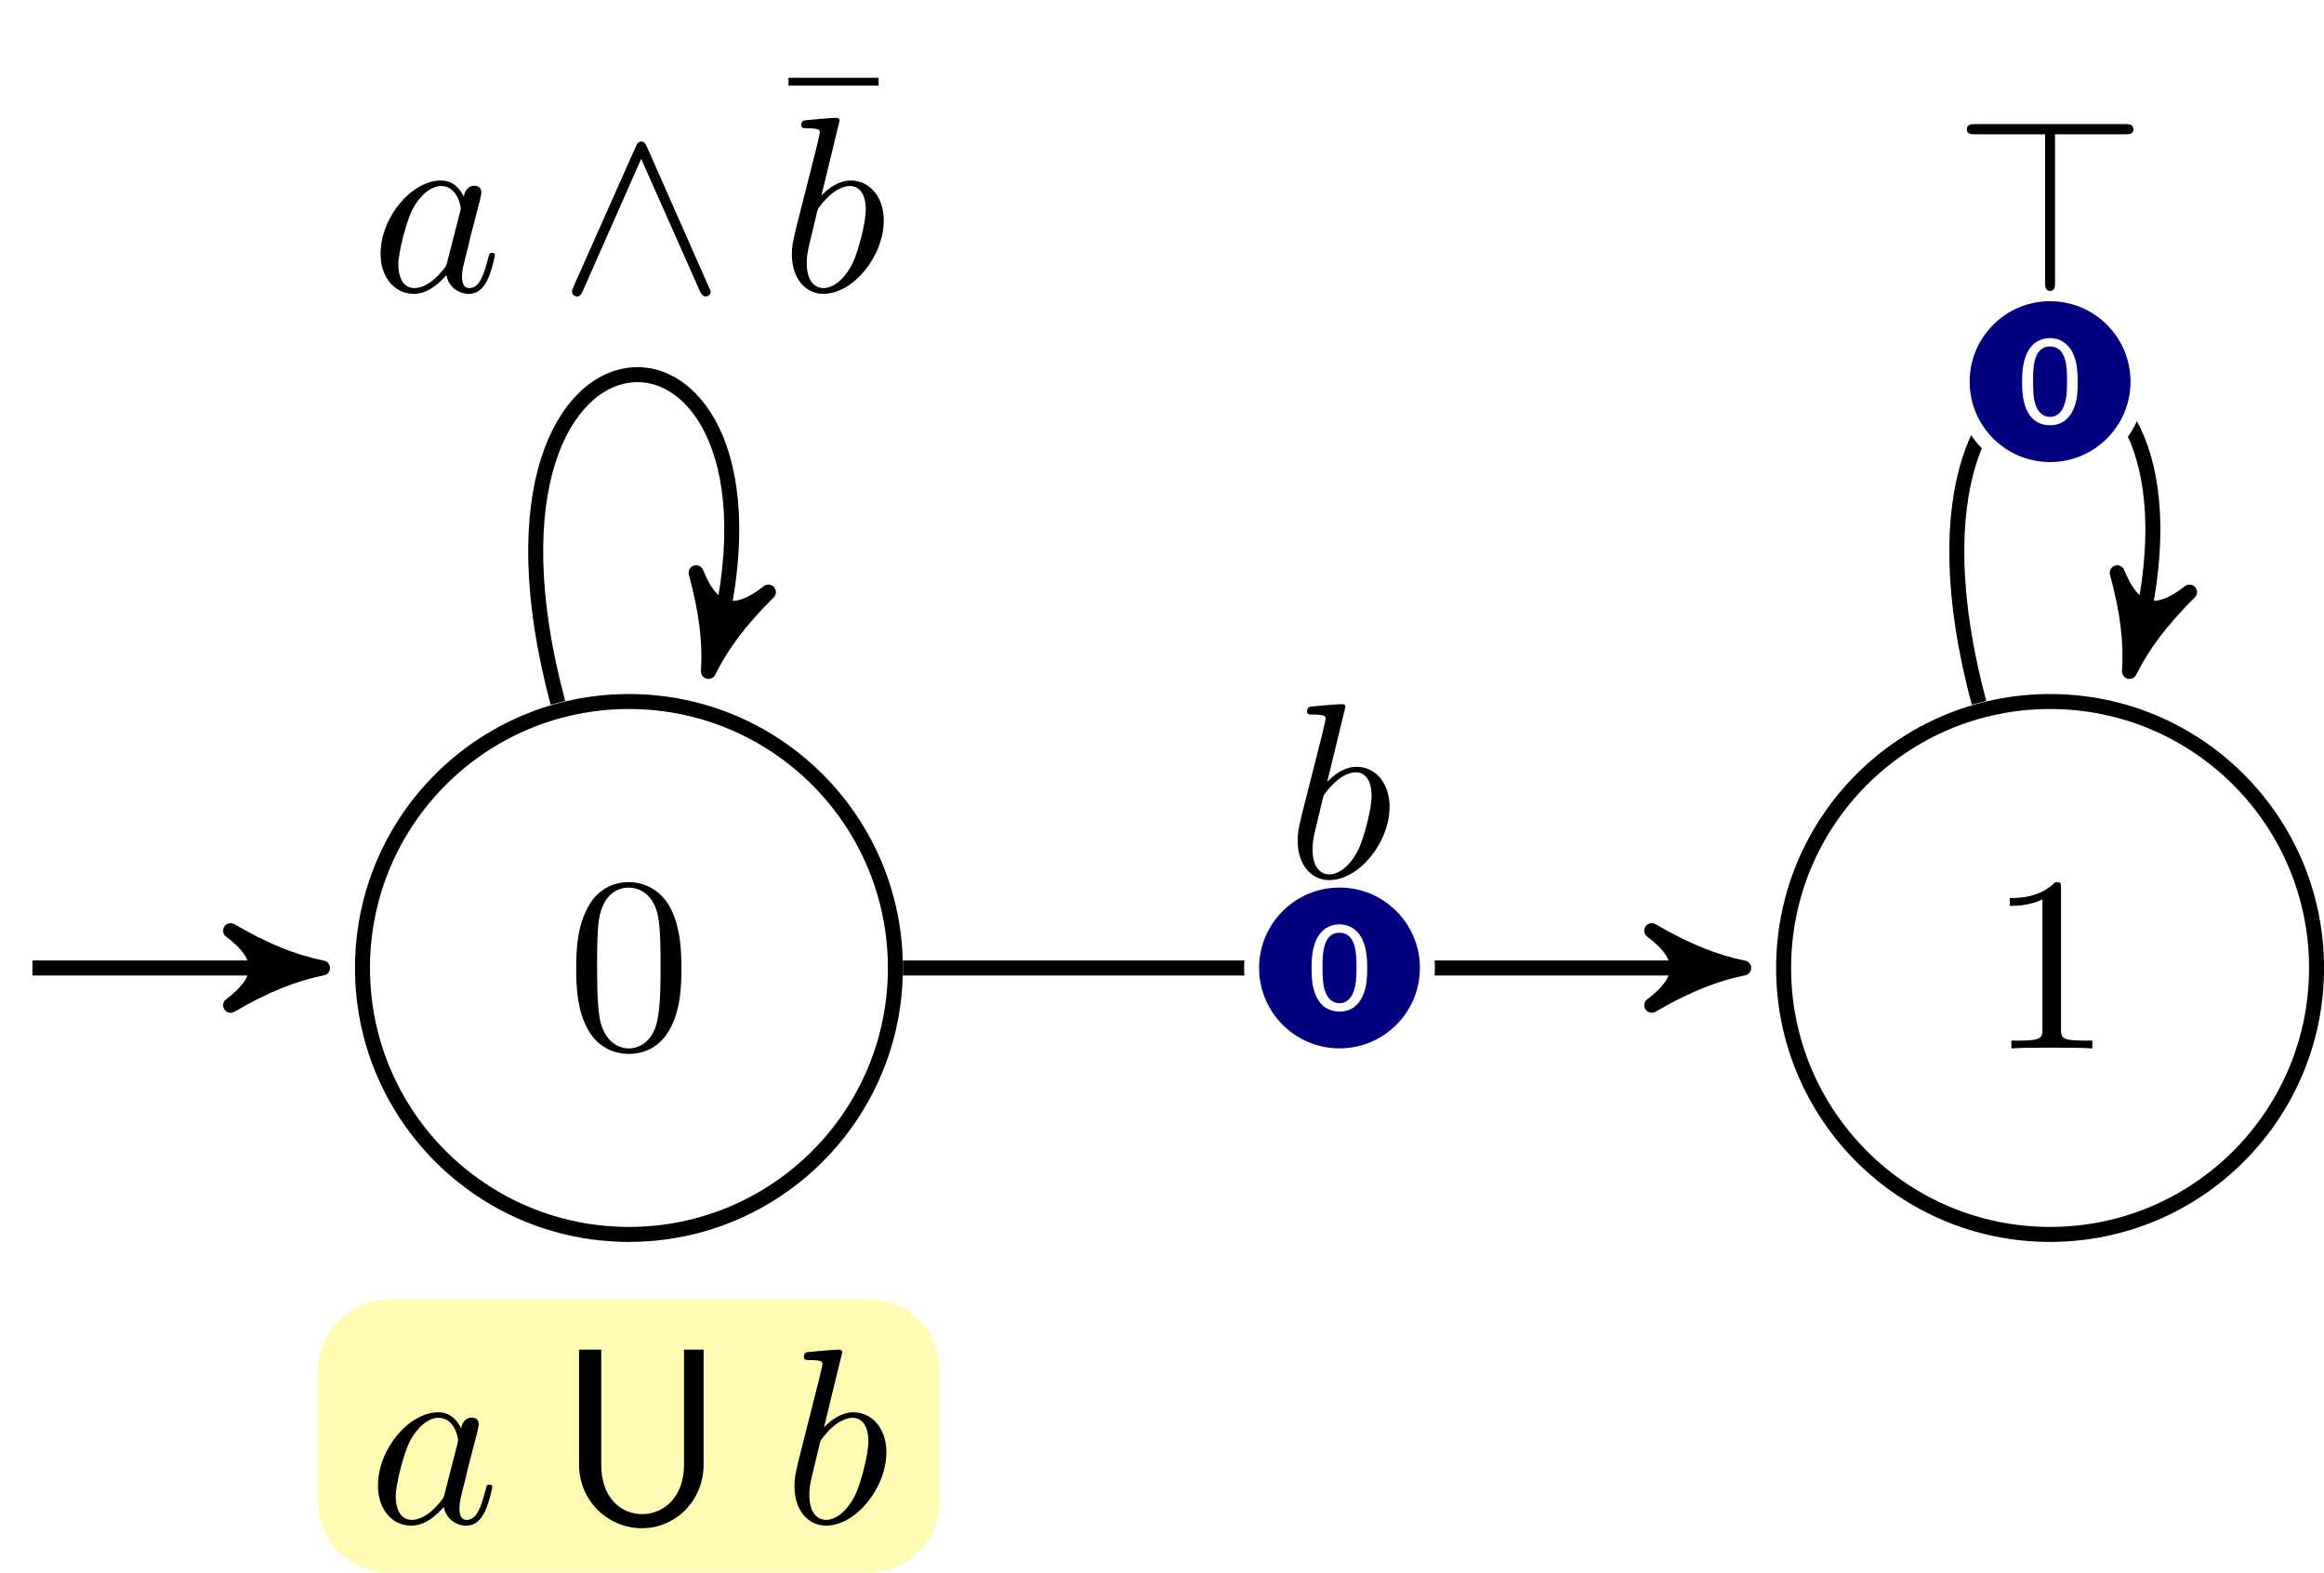
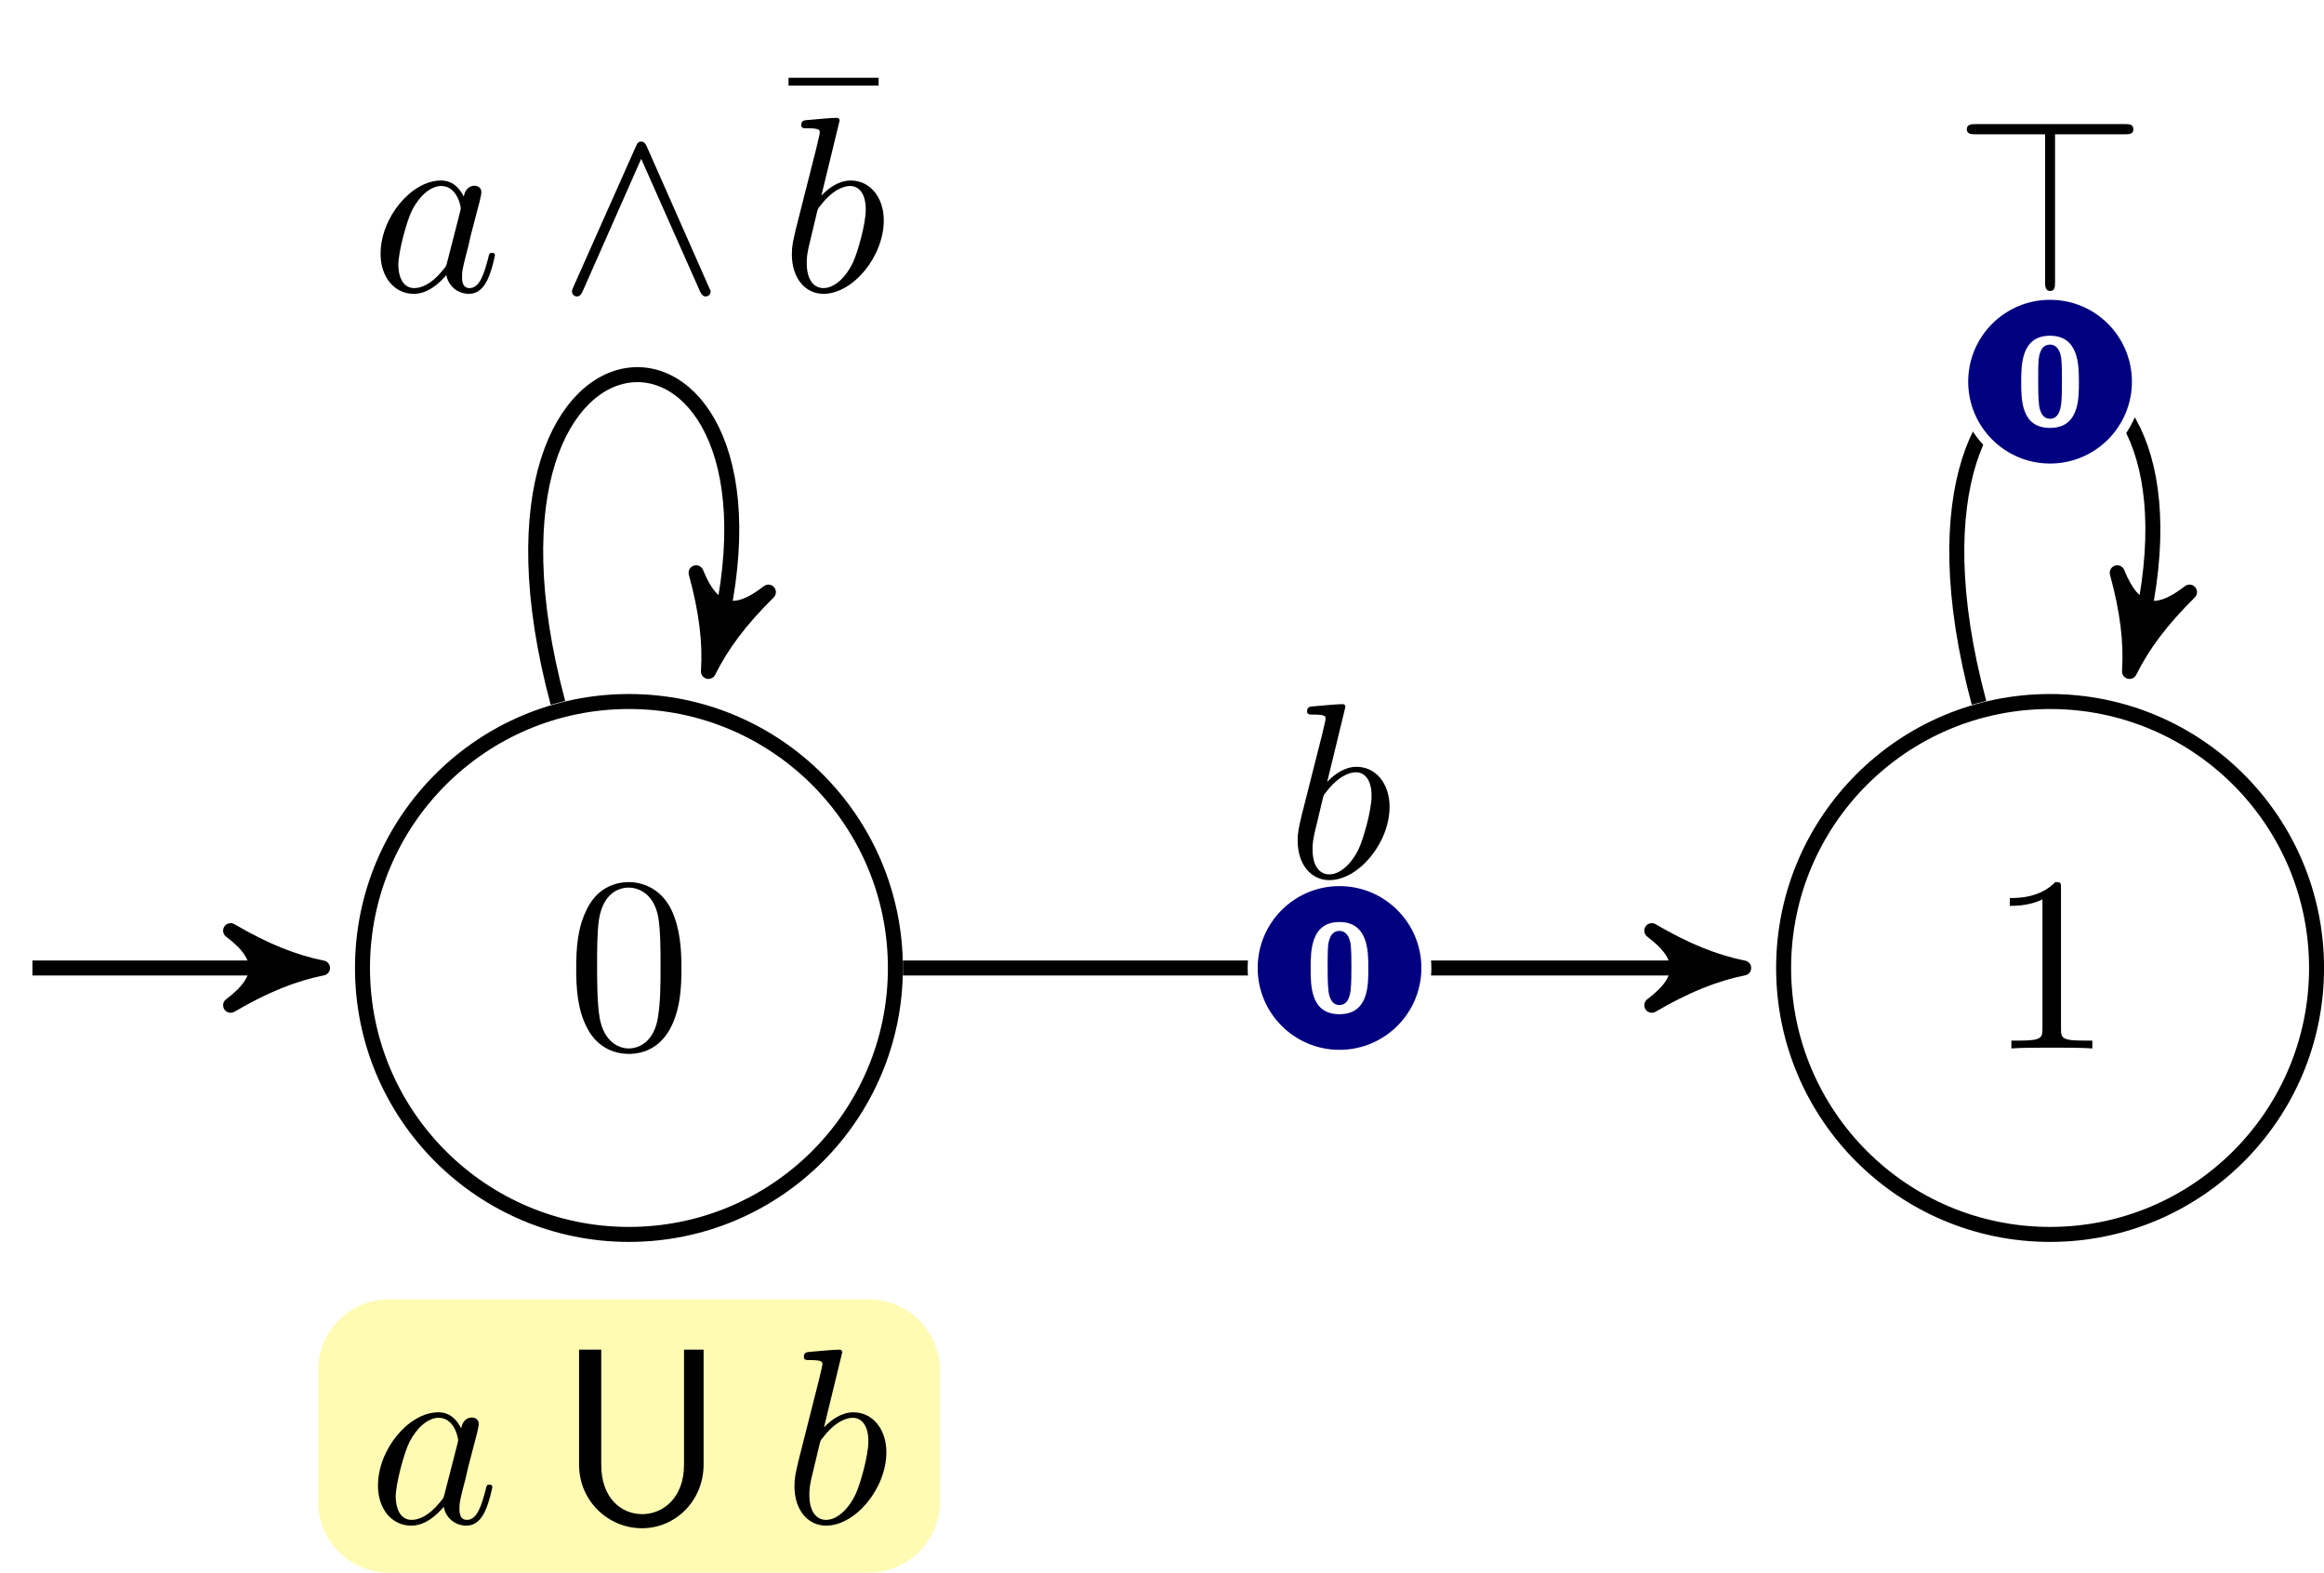
<svg xmlns="http://www.w3.org/2000/svg" xmlns:xlink="http://www.w3.org/1999/xlink" width="139.071pt" height="94.106pt" viewBox="0 0 139.071 94.106" version="1.1">
  <defs>
    <g>
      <symbol overflow="visible" id="glyph0-0">
        <path style="stroke:none;" d="" />
      </symbol>
      <symbol overflow="visible" id="glyph0-1">
        <path style="stroke:none;" d="M 6.875 -4.781 C 6.875 -5.969 6.797 -7.172 6.281 -8.281 C 5.594 -9.703 4.359 -9.953 3.734 -9.953 C 2.844 -9.953 1.75 -9.562 1.141 -8.172 C 0.656 -7.141 0.578 -5.969 0.578 -4.781 C 0.578 -3.656 0.641 -2.312 1.25 -1.188 C 1.891 0.031 2.984 0.328 3.719 0.328 C 4.531 0.328 5.656 0.016 6.312 -1.406 C 6.797 -2.438 6.875 -3.594 6.875 -4.781 Z M 3.719 0 C 3.141 0 2.25 -0.375 1.984 -1.812 C 1.828 -2.703 1.828 -4.078 1.828 -4.953 C 1.828 -5.922 1.828 -6.906 1.938 -7.703 C 2.219 -9.484 3.344 -9.625 3.719 -9.625 C 4.219 -9.625 5.203 -9.344 5.484 -7.875 C 5.625 -7.031 5.625 -5.906 5.625 -4.953 C 5.625 -3.844 5.625 -2.828 5.469 -1.859 C 5.25 -0.453 4.391 0 3.719 0 Z " />
      </symbol>
      <symbol overflow="visible" id="glyph0-2">
        <path style="stroke:none;" d="M 4.391 -9.562 C 4.391 -9.922 4.391 -9.953 4.047 -9.953 C 3.125 -9 1.812 -9 1.328 -9 L 1.328 -8.531 C 1.625 -8.531 2.516 -8.531 3.281 -8.922 L 3.281 -1.188 C 3.281 -0.641 3.234 -0.469 1.891 -0.469 L 1.422 -0.469 L 1.422 0 C 1.938 -0.047 3.234 -0.047 3.844 -0.047 C 4.438 -0.047 5.734 -0.047 6.266 0 L 6.266 -0.469 L 5.781 -0.469 C 4.438 -0.469 4.391 -0.625 4.391 -1.188 Z " />
      </symbol>
      <symbol overflow="visible" id="glyph0-3">
        <path style="stroke:none;" d="M 6.422 -8.344 L 6.422 -8.812 L 1.031 -8.812 L 1.031 -8.344 Z " />
      </symbol>
      <symbol overflow="visible" id="glyph1-0">
        <path style="stroke:none;" d="" />
      </symbol>
      <symbol overflow="visible" id="glyph1-1">
        <path style="stroke:none;" d="M 5.578 -5.641 C 5.297 -6.203 4.875 -6.609 4.203 -6.609 C 2.453 -6.609 0.594 -4.406 0.594 -2.219 C 0.594 -0.828 1.422 0.172 2.578 0.172 C 2.891 0.172 3.625 0.109 4.531 -0.953 C 4.641 -0.328 5.172 0.172 5.891 0.172 C 6.406 0.172 6.75 -0.172 6.984 -0.656 C 7.25 -1.188 7.438 -2.109 7.438 -2.141 C 7.438 -2.281 7.297 -2.281 7.266 -2.281 C 7.109 -2.281 7.094 -2.219 7.047 -2.016 C 6.797 -1.047 6.531 -0.172 5.922 -0.172 C 5.516 -0.172 5.469 -0.547 5.469 -0.844 C 5.469 -1.188 5.5 -1.297 5.656 -1.953 C 5.828 -2.578 5.859 -2.734 5.984 -3.297 L 6.531 -5.391 C 6.625 -5.812 6.625 -5.844 6.625 -5.906 C 6.625 -6.156 6.453 -6.297 6.203 -6.297 C 5.844 -6.297 5.609 -5.969 5.578 -5.641 Z M 4.594 -1.781 C 4.531 -1.516 4.531 -1.484 4.297 -1.219 C 3.641 -0.406 3.031 -0.172 2.609 -0.172 C 1.859 -0.172 1.656 -0.984 1.656 -1.562 C 1.656 -2.312 2.141 -4.156 2.484 -4.844 C 2.938 -5.719 3.609 -6.281 4.219 -6.281 C 5.188 -6.281 5.391 -5.047 5.391 -4.953 C 5.391 -4.875 5.359 -4.781 5.344 -4.703 Z " />
      </symbol>
      <symbol overflow="visible" id="glyph1-2">
        <path style="stroke:none;" d="M 3.562 -10.203 C 3.562 -10.219 3.562 -10.359 3.375 -10.359 C 3.031 -10.359 1.938 -10.25 1.547 -10.219 C 1.438 -10.203 1.266 -10.188 1.266 -9.922 C 1.266 -9.734 1.406 -9.734 1.625 -9.734 C 2.344 -9.734 2.375 -9.641 2.375 -9.484 C 2.375 -9.375 2.234 -8.875 2.172 -8.562 L 0.938 -3.688 C 0.766 -2.938 0.703 -2.703 0.703 -2.188 C 0.703 -0.766 1.5 0.172 2.594 0.172 C 4.359 0.172 6.203 -2.062 6.203 -4.219 C 6.203 -5.578 5.406 -6.609 4.219 -6.609 C 3.531 -6.609 2.906 -6.172 2.469 -5.703 Z M 2.172 -4.562 C 2.25 -4.891 2.25 -4.922 2.391 -5.078 C 3.125 -6.047 3.797 -6.281 4.188 -6.281 C 4.719 -6.281 5.125 -5.828 5.125 -4.875 C 5.125 -3.984 4.625 -2.266 4.359 -1.703 C 3.875 -0.703 3.188 -0.172 2.594 -0.172 C 2.094 -0.172 1.594 -0.562 1.594 -1.672 C 1.594 -1.953 1.594 -2.234 1.844 -3.188 Z " />
      </symbol>
      <symbol overflow="visible" id="glyph2-0">
        <path style="stroke:none;" d="" />
      </symbol>
      <symbol overflow="visible" id="glyph2-1">
        <path style="stroke:none;" d="M 8.859 -10.359 L 7.688 -10.359 L 7.688 -3.469 C 7.688 -1.5 6.438 -0.516 5.188 -0.516 C 3.953 -0.516 2.734 -1.453 2.734 -3.469 L 2.734 -10.359 L 1.406 -10.359 L 1.406 -3.484 C 1.406 -1.297 3.156 0.328 5.172 0.328 C 7.172 0.328 8.859 -1.312 8.859 -3.484 Z " />
      </symbol>
      <symbol overflow="visible" id="glyph3-0">
        <path style="stroke:none;" d="" />
      </symbol>
      <symbol overflow="visible" id="glyph3-1">
        <path style="stroke:none;" d="M 5.312 -8.625 C 5.203 -8.875 5.109 -8.938 4.969 -8.938 C 4.781 -8.938 4.734 -8.828 4.641 -8.625 L 0.922 -0.266 C 0.844 -0.078 0.828 -0.047 0.828 0.031 C 0.828 0.188 0.953 0.328 1.125 0.328 C 1.219 0.328 1.344 0.297 1.469 0.016 L 4.969 -7.906 L 8.484 0.016 C 8.625 0.328 8.766 0.328 8.828 0.328 C 9 0.328 9.125 0.188 9.125 0.031 C 9.125 0 9.125 -0.031 9.031 -0.203 Z " />
      </symbol>
      <symbol overflow="visible" id="glyph3-2">
        <path style="stroke:none;" d="M 6.109 -9.375 L 10.281 -9.375 C 10.531 -9.375 10.797 -9.375 10.797 -9.672 C 10.797 -9.984 10.531 -9.984 10.281 -9.984 L 1.359 -9.984 C 1.141 -9.984 0.828 -9.984 0.828 -9.672 C 0.828 -9.375 1.141 -9.375 1.359 -9.375 L 5.516 -9.375 L 5.516 -0.531 C 5.516 -0.312 5.516 0 5.812 0 C 6.109 0 6.109 -0.266 6.109 -0.531 Z " />
      </symbol>
      <symbol overflow="visible" id="glyph4-0">
        <path style="stroke:none;" d="" />
      </symbol>
      <symbol overflow="visible" id="glyph4-1">
-         <path style="stroke:none;" d="M 3.641 -2.422 C 3.641 -2.781 3.641 -3.656 3.297 -4.266 C 2.906 -4.938 2.344 -5.062 1.984 -5.062 C 1.641 -5.062 1.062 -4.953 0.688 -4.312 C 0.328 -3.719 0.312 -2.891 0.312 -2.422 C 0.312 -1.875 0.344 -1.188 0.656 -0.625 C 0.984 -0.016 1.531 0.156 1.984 0.156 C 2.719 0.156 3.141 -0.281 3.359 -0.75 C 3.625 -1.281 3.641 -1.969 3.641 -2.422 Z M 1.984 -0.344 C 1.672 -0.344 1.312 -0.516 1.125 -1.047 C 0.969 -1.516 0.969 -1.984 0.969 -2.531 C 0.969 -3.219 0.969 -4.562 1.984 -4.562 C 3 -4.562 3 -3.219 3 -2.531 C 3 -2.031 3 -1.469 2.812 -1 C 2.609 -0.453 2.219 -0.344 1.984 -0.344 Z " />
+         <path style="stroke:none;" d="M 3.781 -2.562 C 3.781 -3.578 3.781 -5.344 2.047 -5.344 C 0.328 -5.344 0.328 -3.594 0.328 -2.562 C 0.328 -1.531 0.328 0.172 2.047 0.172 C 3.781 0.172 3.781 -1.531 3.781 -2.562 Z M 2.047 -0.375 C 1.5 -0.375 1.406 -1.062 1.391 -1.266 C 1.344 -1.656 1.344 -2.359 1.344 -2.672 C 1.344 -3.109 1.344 -3.578 1.375 -3.953 C 1.406 -4.156 1.484 -4.812 2.047 -4.812 C 2.594 -4.812 2.688 -4.188 2.719 -4.031 C 2.766 -3.656 2.766 -3.062 2.766 -2.672 C 2.766 -2.234 2.766 -1.656 2.719 -1.25 C 2.688 -1.047 2.609 -0.375 2.047 -0.375 Z " />
      </symbol>
    </g>
  </defs>
  <g id="surface1">
    <path style="fill-rule:nonzero;fill:rgb(100%,100%,100%);fill-opacity:1;stroke-width:0.598;stroke-linecap:butt;stroke-linejoin:miter;stroke:rgb(0%,0%,0%);stroke-opacity:1;stroke-miterlimit:10;" d="M 10.629 -0.001 C 10.629 5.871 5.872 10.629 -0.001 10.629 C -5.871 10.629 -10.631 5.871 -10.631 -0.001 C -10.631 -5.871 -5.871 -10.629 -0.001 -10.629 C 5.872 -10.629 10.629 -5.871 10.629 -0.001 Z " transform="matrix(1.5,0,0,-1.5,37.638,57.92)" />
    <g style="fill:rgb(0%,0%,0%);fill-opacity:1;">
      <use xlink:href="#glyph0-1" x="33.903" y="62.735" />
    </g>
    <path style="fill:none;stroke-width:0.598;stroke-linecap:butt;stroke-linejoin:miter;stroke:rgb(0%,0%,0%);stroke-opacity:1;stroke-miterlimit:10;" d="M -23.798 -0.001 L -13.141 -0.001 " transform="matrix(1.5,0,0,-1.5,37.638,57.92)" />
    <path style="fill-rule:nonzero;fill:rgb(0%,0%,0%);fill-opacity:1;stroke-width:0.598;stroke-linecap:butt;stroke-linejoin:round;stroke:rgb(0%,0%,0%);stroke-opacity:1;stroke-miterlimit:10;" d="M 0.916 -0.001 C -0.23 0.228 -1.376 0.686 -2.751 1.488 C -1.376 0.457 -1.376 -0.457 -2.751 -1.488 C -1.376 -0.686 -0.23 -0.23 0.916 -0.001 Z " transform="matrix(1.5,0,0,-1.5,17.92704,57.92)" />
    <path style=" stroke:none;fill-rule:nonzero;fill:rgb(100%,98.47%,70.001%);fill-opacity:1;" d="M 51.988 77.75 L 23.285 77.75 C 20.938 77.75 19.035 79.652 19.035 82.004 L 19.035 89.855 C 19.035 92.203 20.938 94.105 23.285 94.105 L 51.988 94.105 C 54.336 94.105 56.242 92.203 56.242 89.855 L 56.242 82.004 C 56.242 79.652 54.336 77.75 51.988 77.75 Z " />
    <g style="fill:rgb(0%,0%,0%);fill-opacity:1;">
      <use xlink:href="#glyph1-1" x="22.024" y="91.117" />
    </g>
    <g style="fill:rgb(0%,0%,0%);fill-opacity:1;">
      <use xlink:href="#glyph2-1" x="33.245" y="91.117" />
    </g>
    <g style="fill:rgb(0%,0%,0%);fill-opacity:1;">
      <use xlink:href="#glyph1-2" x="46.839" y="91.117" />
    </g>
    <path style="fill-rule:nonzero;fill:rgb(100%,100%,100%);fill-opacity:1;stroke-width:0.598;stroke-linecap:butt;stroke-linejoin:miter;stroke:rgb(0%,0%,0%);stroke-opacity:1;stroke-miterlimit:10;" d="M 67.325 -0.001 C 67.325 5.871 62.564 10.629 56.694 10.629 C 50.822 10.629 46.064 5.871 46.064 -0.001 C 46.064 -5.871 50.822 -10.629 56.694 -10.629 C 62.564 -10.629 67.325 -5.871 67.325 -0.001 Z " transform="matrix(1.5,0,0,-1.5,37.638,57.92)" />
    <g style="fill:rgb(0%,0%,0%);fill-opacity:1;">
      <use xlink:href="#glyph0-2" x="118.942" y="62.735" />
    </g>
    <path style="fill:none;stroke-width:0.598;stroke-linecap:butt;stroke-linejoin:miter;stroke:rgb(0%,0%,0%);stroke-opacity:1;stroke-miterlimit:10;" d="M -2.834 10.577 C -7.412 27.658 7.411 27.658 3.408 12.717 " transform="matrix(1.5,0,0,-1.5,37.638,57.92)" />
    <path style="fill-rule:nonzero;fill:rgb(0%,0%,0%);fill-opacity:1;stroke-width:0.598;stroke-linecap:butt;stroke-linejoin:round;stroke:rgb(0%,0%,0%);stroke-opacity:1;stroke-miterlimit:10;" d="M 0.917 0.001 C -0.228 0.23 -1.376 0.686 -2.75 1.489 C -1.374 0.458 -1.375 -0.46 -2.749 -1.49 C -1.373 -0.688 -0.229 -0.228 0.917 0.001 Z " transform="matrix(-0.38895,1.45173,1.45173,0.38895,42.74964,38.84336)" />
    <g style="fill:rgb(0%,0%,0%);fill-opacity:1;">
      <use xlink:href="#glyph1-1" x="22.18" y="17.41" />
    </g>
    <g style="fill:rgb(0%,0%,0%);fill-opacity:1;">
      <use xlink:href="#glyph3-1" x="33.401" y="17.41" />
    </g>
    <g style="fill:rgb(0%,0%,0%);fill-opacity:1;">
      <use xlink:href="#glyph0-3" x="46.155" y="13.466" />
    </g>
    <g style="fill:rgb(0%,0%,0%);fill-opacity:1;">
      <use xlink:href="#glyph1-2" x="46.683" y="17.41" />
    </g>
    <path style="fill:none;stroke-width:0.598;stroke-linecap:butt;stroke-linejoin:miter;stroke:rgb(0%,0%,0%);stroke-opacity:1;stroke-miterlimit:10;" d="M 10.929 -0.001 L 43.554 -0.001 " transform="matrix(1.5,0,0,-1.5,37.638,57.92)" />
    <path style="fill-rule:nonzero;fill:rgb(0%,0%,0%);fill-opacity:1;stroke-width:0.598;stroke-linecap:butt;stroke-linejoin:round;stroke:rgb(0%,0%,0%);stroke-opacity:1;stroke-miterlimit:10;" d="M 0.918 -0.001 C -0.228 0.228 -1.374 0.686 -2.749 1.488 C -1.374 0.457 -1.374 -0.457 -2.749 -1.488 C -1.374 -0.686 -0.228 -0.23 0.918 -0.001 Z " transform="matrix(1.5,0,0,-1.5,102.9675,57.92)" />
-     <path style="fill-rule:nonzero;fill:rgb(0%,0%,50%);fill-opacity:1;stroke-width:0.598;stroke-linecap:butt;stroke-linejoin:miter;stroke:rgb(100%,100%,100%);stroke-opacity:1;stroke-miterlimit:10;" d="M 31.853 -0.001 C 31.853 1.936 30.283 3.507 28.346 3.507 C 26.411 3.507 24.84 1.936 24.84 -0.001 C 24.84 -1.936 26.411 -3.506 28.346 -3.506 C 30.283 -3.506 31.853 -1.936 31.853 -0.001 Z " transform="matrix(1.5,0,0,-1.5,37.638,57.92)" />
+     <path style="fill-rule:nonzero;fill:rgb(0%,0%,50%);fill-opacity:1;stroke-width:0.399;stroke-linecap:butt;stroke-linejoin:miter;stroke:rgb(100%,100%,100%);stroke-opacity:1;stroke-miterlimit:10;" d="M 31.812 -0.001 C 31.812 1.913 30.26 3.465 28.346 3.465 C 26.434 3.465 24.882 1.913 24.882 -0.001 C 24.882 -1.913 26.434 -3.465 28.346 -3.465 C 30.26 -3.465 31.812 -1.913 31.812 -0.001 Z " transform="matrix(1.5,0,0,-1.5,37.638,57.92)" />
    <g style="fill:rgb(100%,100%,100%);fill-opacity:1;">
-       <use xlink:href="#glyph4-1" x="78.174" y="60.373" />
+       <use xlink:href="#glyph4-1" x="78.103" y="60.515" />
    </g>
    <g style="fill:rgb(0%,0%,0%);fill-opacity:1;">
      <use xlink:href="#glyph1-2" x="76.951" y="52.492" />
    </g>
    <path style="fill:none;stroke-width:0.598;stroke-linecap:butt;stroke-linejoin:miter;stroke:rgb(0%,0%,0%);stroke-opacity:1;stroke-miterlimit:10;" d="M 53.859 10.577 C 49.283 27.658 64.106 27.658 60.101 12.717 " transform="matrix(1.5,0,0,-1.5,37.638,57.92)" />
    <path style="fill-rule:nonzero;fill:rgb(0%,0%,0%);fill-opacity:1;stroke-width:0.598;stroke-linecap:butt;stroke-linejoin:round;stroke:rgb(0%,0%,0%);stroke-opacity:1;stroke-miterlimit:10;" d="M 0.918 0 C -0.228 0.229 -1.376 0.688 -2.751 1.49 C -1.373 0.457 -1.376 -0.458 -2.749 -1.488 C -1.374 -0.686 -0.229 -0.229 0.918 0 Z " transform="matrix(-0.38895,1.45173,1.45173,0.38895,127.7901,38.84336)" />
-     <path style="fill-rule:nonzero;fill:rgb(0%,0%,50%);fill-opacity:1;stroke-width:0.598;stroke-linecap:butt;stroke-linejoin:miter;stroke:rgb(100%,100%,100%);stroke-opacity:1;stroke-miterlimit:10;" d="M 60.202 23.389 C 60.202 25.327 58.632 26.897 56.694 26.897 C 54.757 26.897 53.187 25.327 53.187 23.389 C 53.187 21.452 54.757 19.882 56.694 19.882 C 58.632 19.882 60.202 21.452 60.202 23.389 Z " transform="matrix(1.5,0,0,-1.5,37.638,57.92)" />
+     <path style="fill-rule:nonzero;fill:rgb(0%,0%,50%);fill-opacity:1;stroke-width:0.399;stroke-linecap:butt;stroke-linejoin:miter;stroke:rgb(100%,100%,100%);stroke-opacity:1;stroke-miterlimit:10;" d="M 60.158 23.389 C 60.158 25.303 58.609 26.853 56.694 26.853 C 54.78 26.853 53.228 25.303 53.228 23.389 C 53.228 21.475 54.78 19.923 56.694 19.923 C 58.609 19.923 60.158 21.475 60.158 23.389 Z " transform="matrix(1.5,0,0,-1.5,37.638,57.92)" />
    <g style="fill:rgb(100%,100%,100%);fill-opacity:1;">
-       <use xlink:href="#glyph4-1" x="120.693" y="25.291" />
+       <use xlink:href="#glyph4-1" x="120.623" y="25.433" />
    </g>
    <g style="fill:rgb(0%,0%,0%);fill-opacity:1;">
      <use xlink:href="#glyph3-2" x="116.867" y="17.41" />
    </g>
  </g>
</svg>
